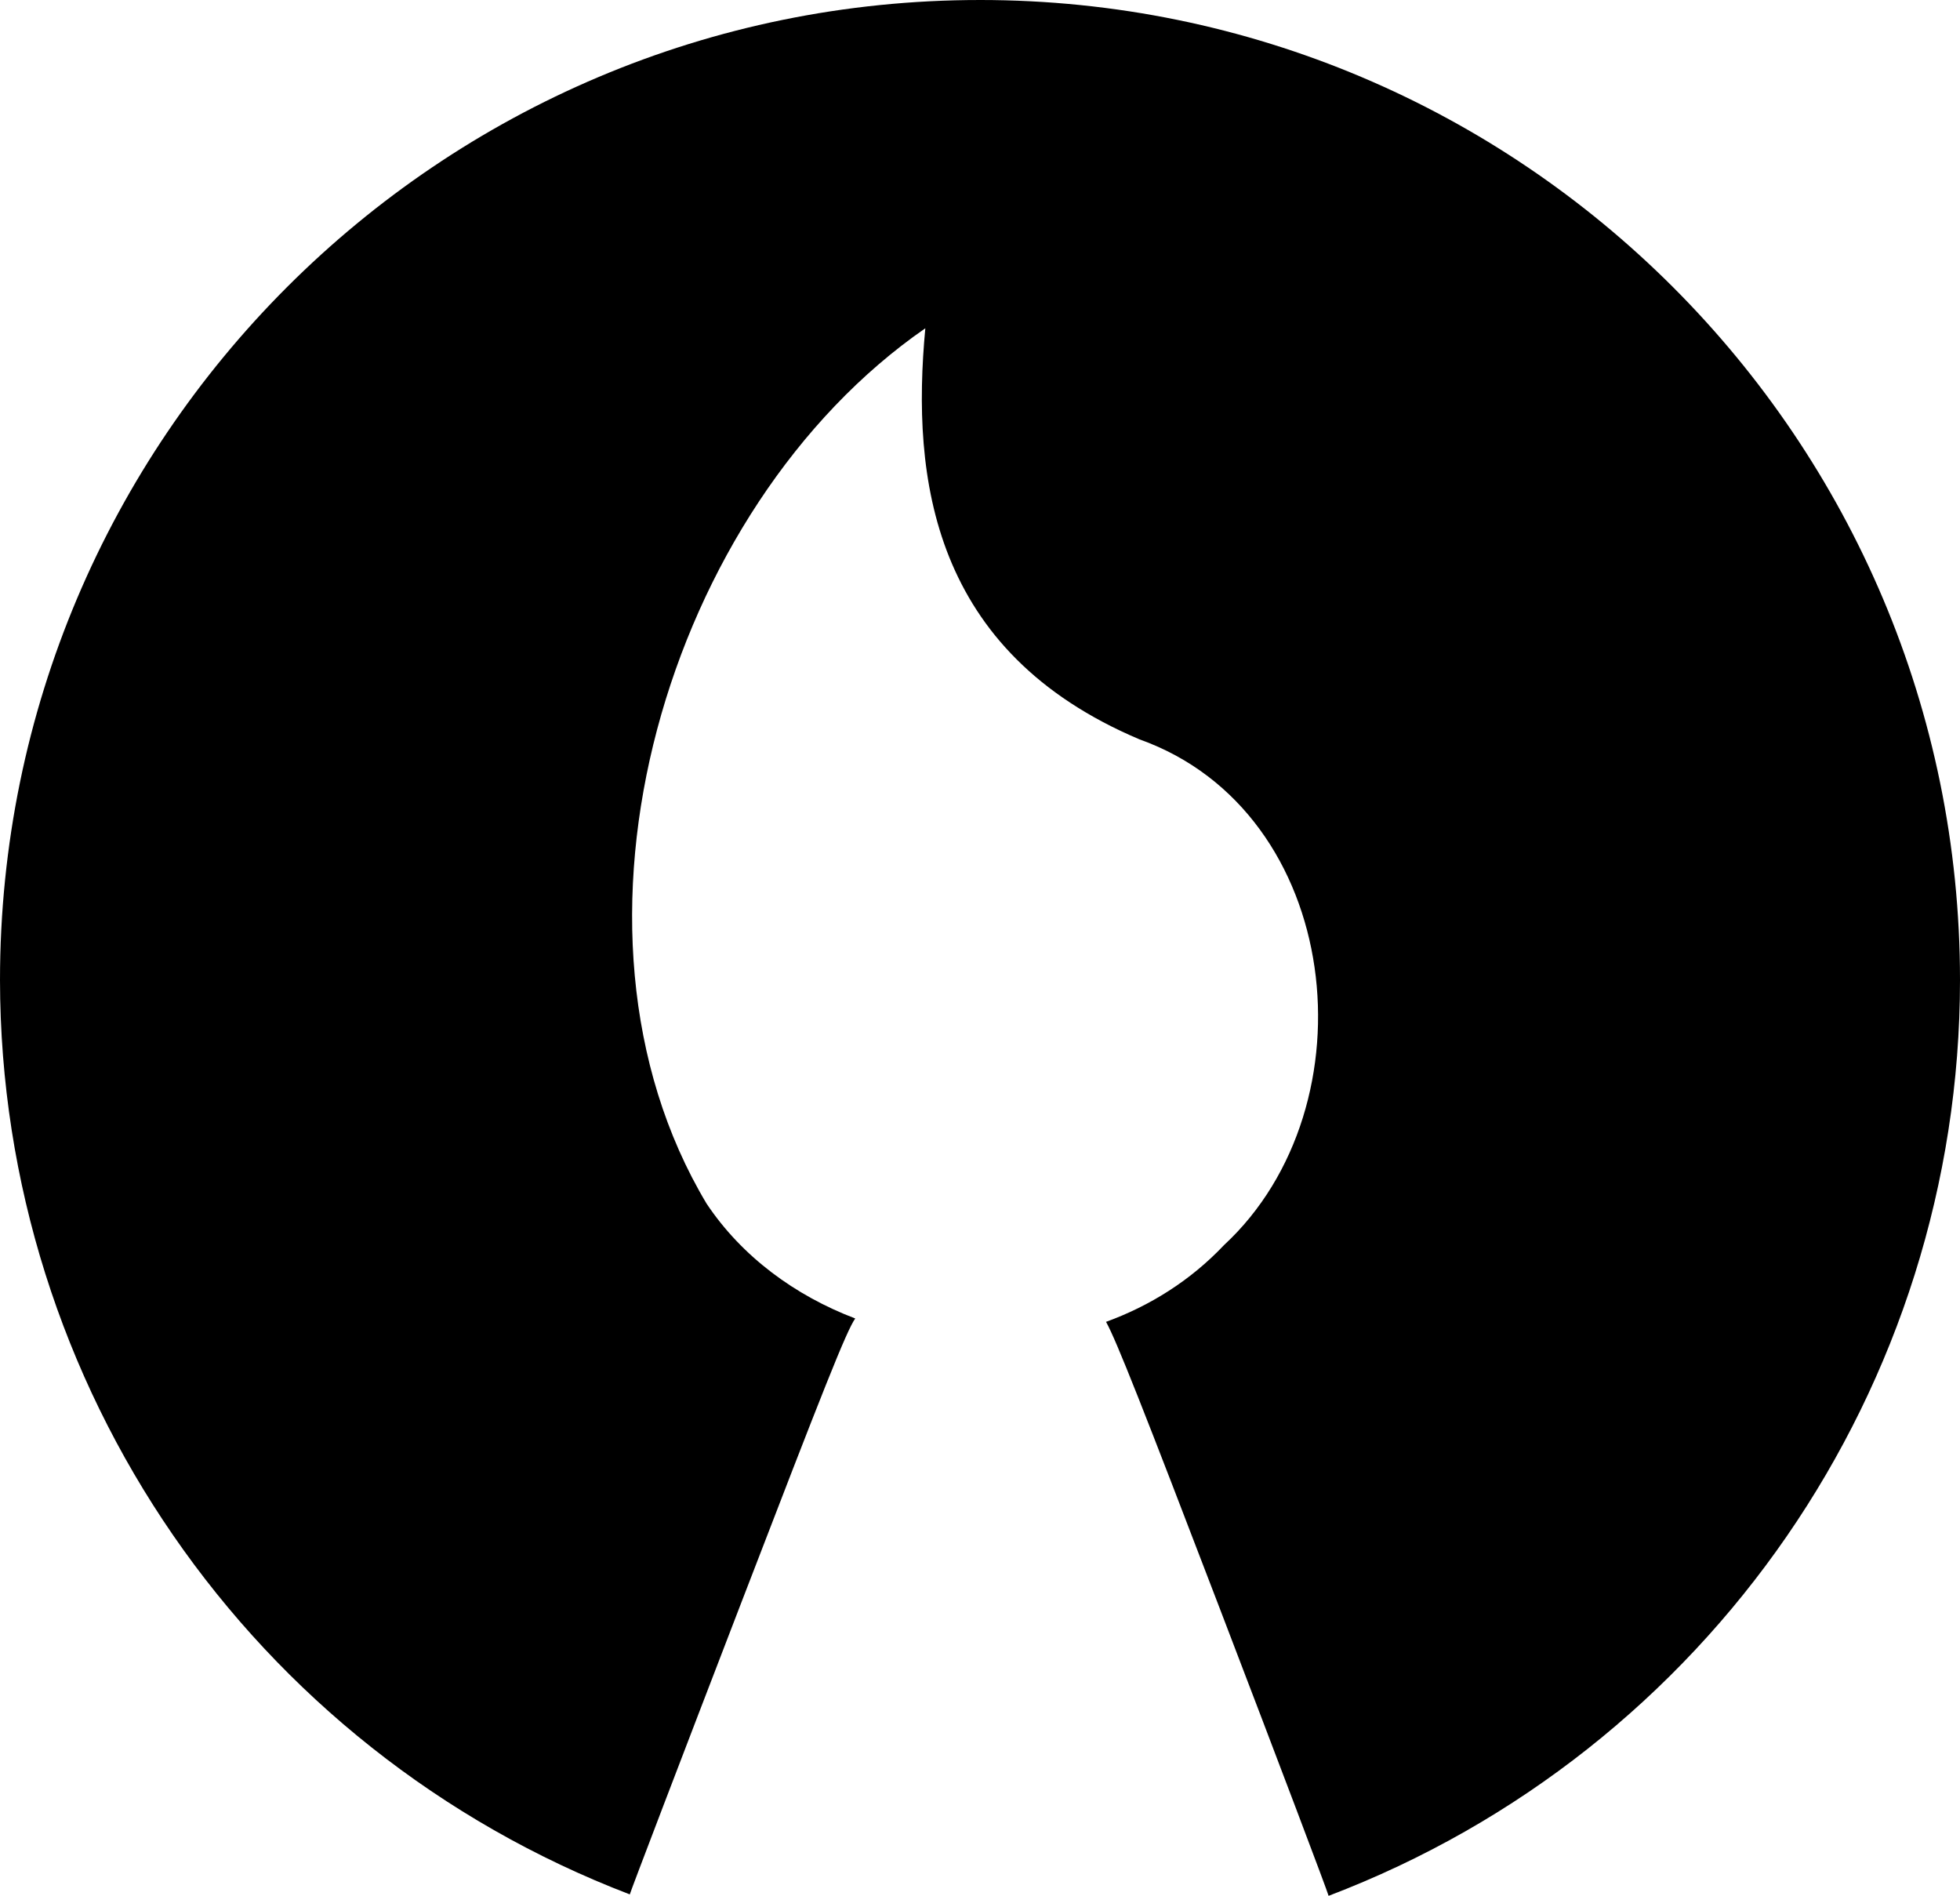
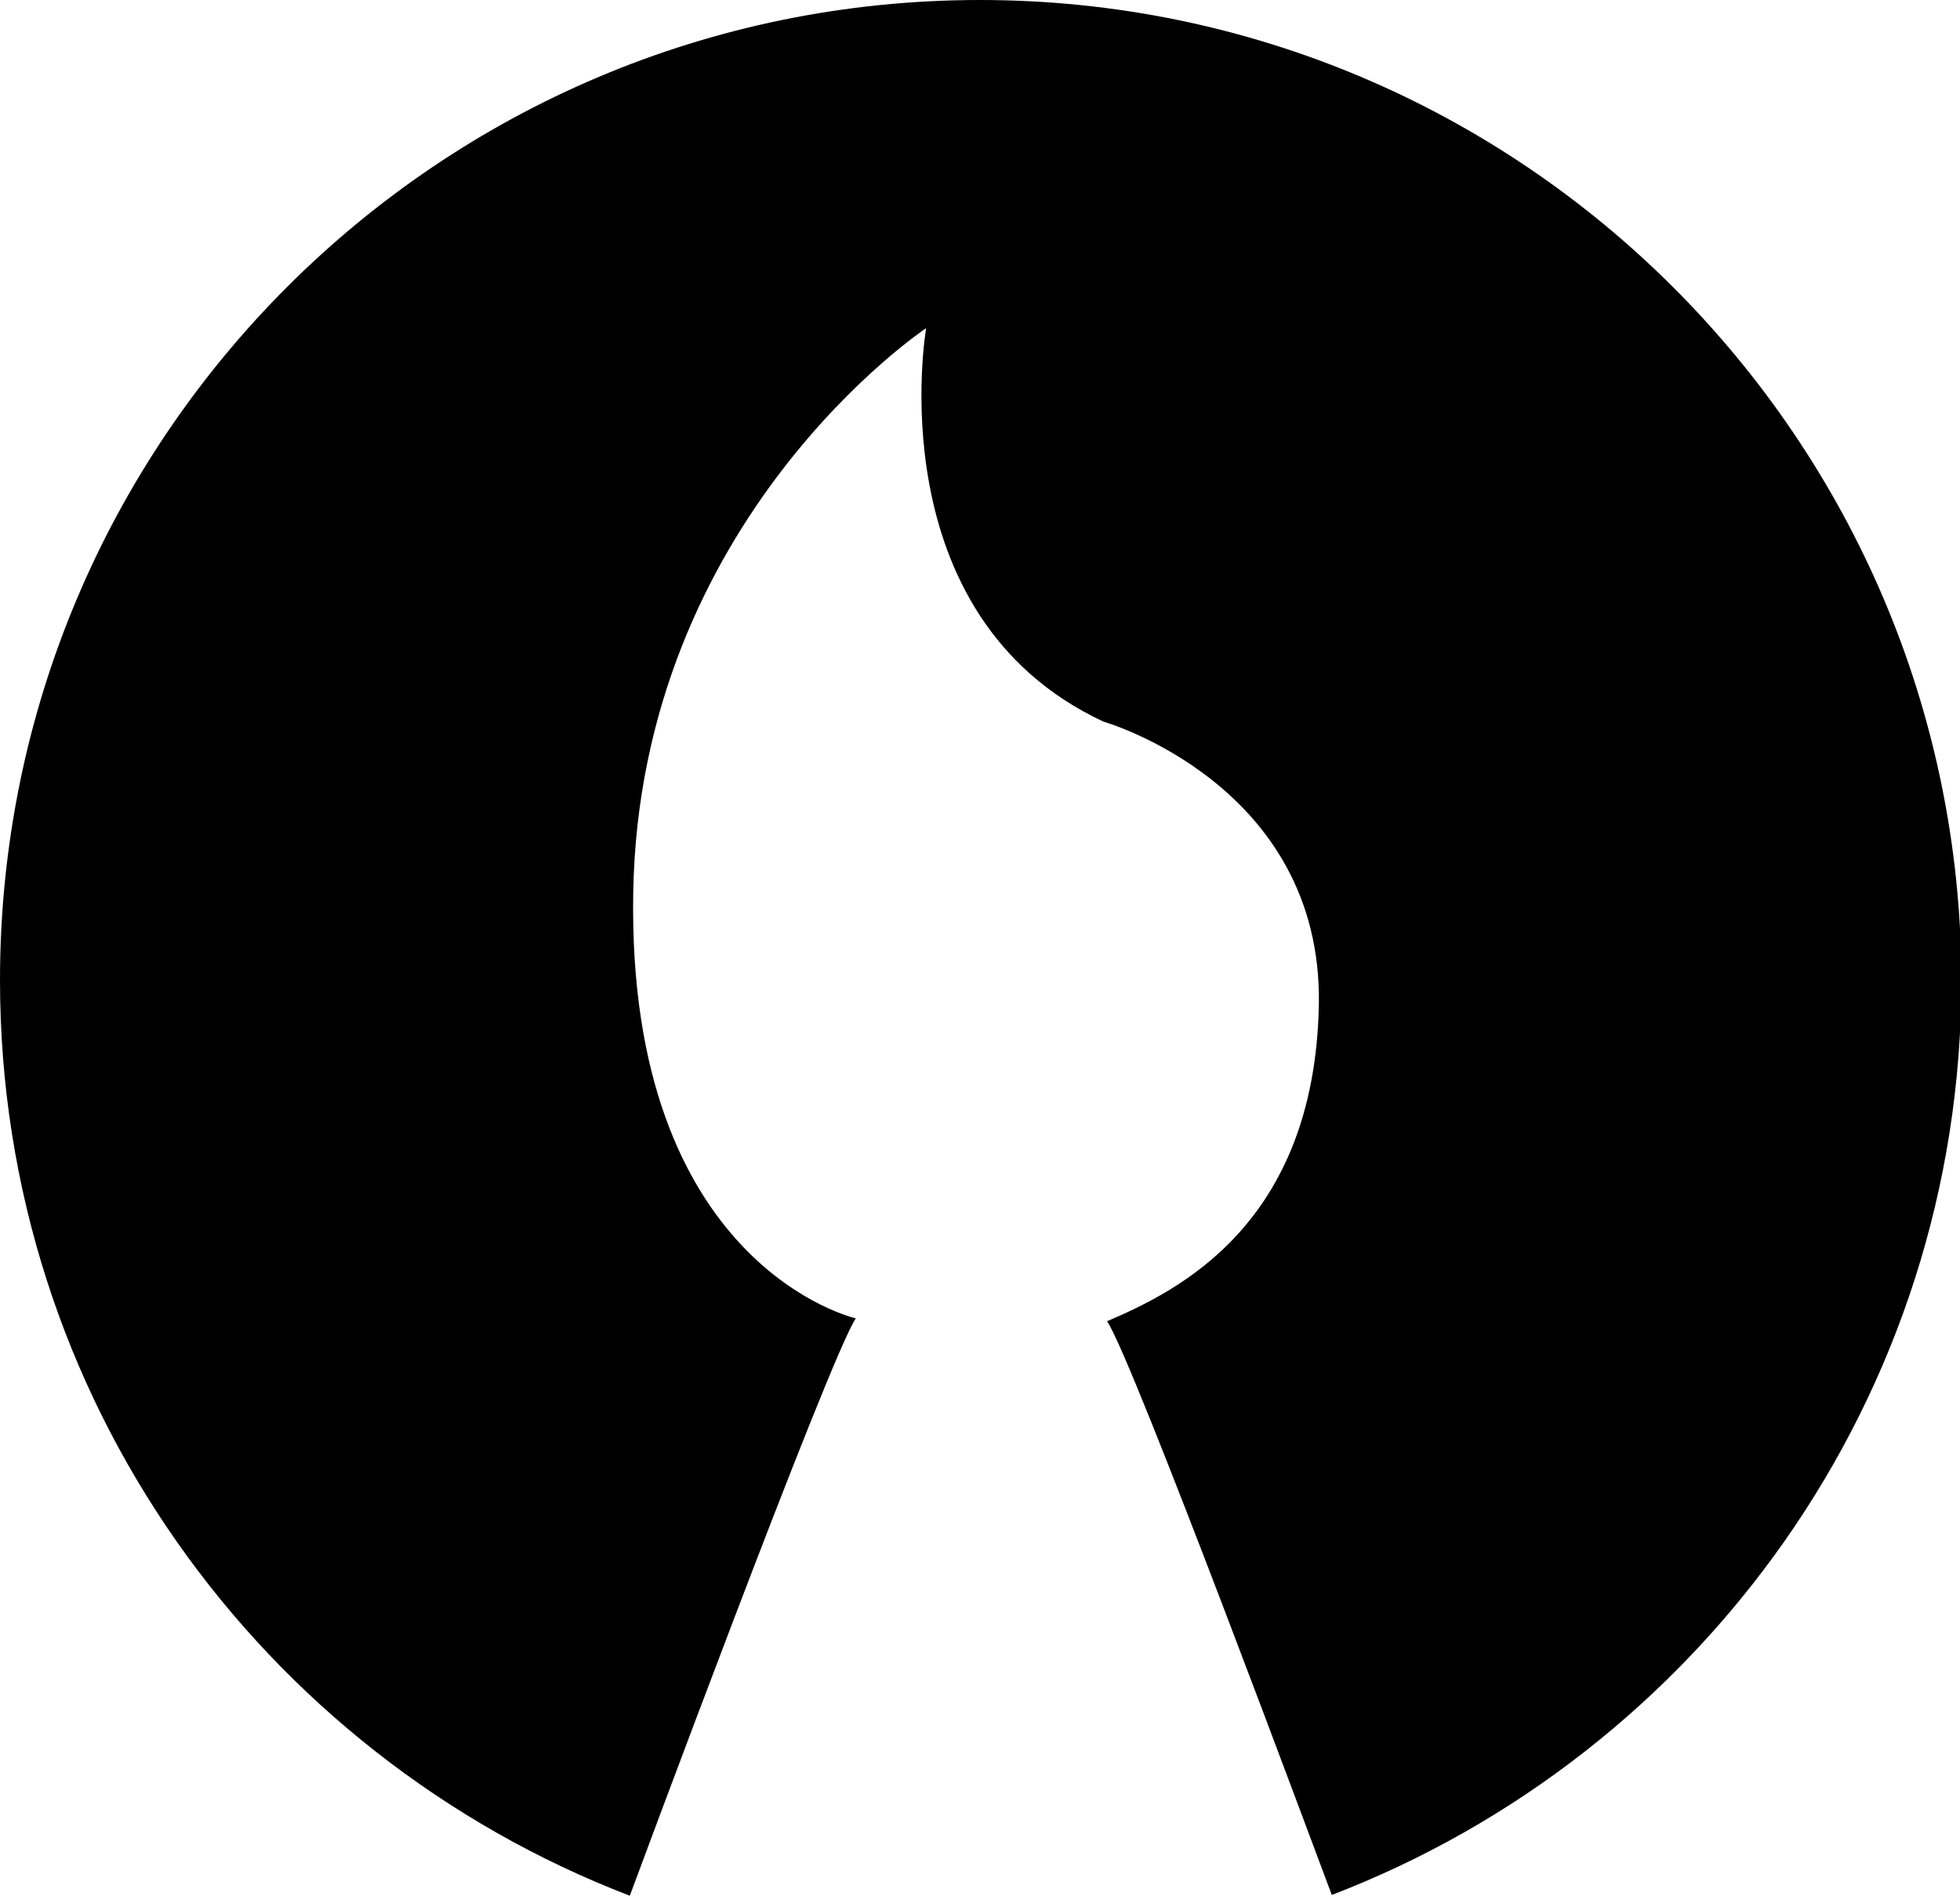
- <svg xmlns="http://www.w3.org/2000/svg" width="100.333mm" height="97.034mm" viewBox="0 0 355.51 343.822" id="svg17738" version="1.1">
-   <defs id="defs17740" />
-   <g id="layer1" transform="translate(-298.2114,-397.3137)">
-     <path style="color:#000000;clip-rule:nonzero;display:inline;overflow:visible;visibility:visible;opacity:1;isolation:auto;mix-blend-mode:normal;color-interpolation:sRGB;color-interpolation-filters:linearRGB;solid-color:#000000;solid-opacity:1;fill:#000000;fill-opacity:1;fill-rule:nonzero;stroke:none;stroke-width:9.7;stroke-linecap:butt;stroke-linejoin:miter;stroke-miterlimit:4;stroke-dasharray:none;stroke-dashoffset:0;stroke-opacity:1;marker:none;color-rendering:auto;image-rendering:auto;shape-rendering:auto;text-rendering:auto;enable-background:accumulate" d="m 475.966,397.314 a 177.756,177.756 0 0 0 -177.755,177.755 177.756,177.756 0 0 0 114.232,165.805 c 0.26,-0.885 9.206,-24.292 20.217,-52.888 7.491,-19.455 12.255,-31.768 15.349,-39.505 1.547,-3.869 2.677,-6.594 3.521,-8.496 0.843,-1.902 1.4,-2.981 1.804,-3.558 -2.734,-1.04 -5.386,-2.262 -7.926,-3.66 -1.27,-0.699 -2.513,-1.441 -3.723,-2.228 -1.21,-0.786 -2.388,-1.614 -3.532,-2.486 -1.143,-0.872 -2.252,-1.787 -3.321,-2.744 -1.069,-0.957 -2.099,-1.954 -3.086,-2.994 -0.987,-1.04 -1.932,-2.121 -2.83,-3.243 -0.898,-1.122 -1.75,-2.284 -2.551,-3.486 -0.935,-1.563 -1.82,-3.151 -2.653,-4.764 -0.833,-1.612 -1.615,-3.248 -2.348,-4.905 -1.466,-3.314 -2.735,-6.713 -3.81,-10.182 -1.076,-3.468 -1.959,-7.006 -2.658,-10.594 -0.699,-3.588 -1.214,-7.227 -1.55,-10.901 -0.337,-3.674 -0.495,-7.381 -0.483,-11.106 0.012,-3.725 0.195,-7.467 0.542,-11.208 0.347,-3.742 0.859,-7.484 1.527,-11.208 0.668,-3.725 1.493,-7.432 2.468,-11.105 0.975,-3.673 2.1,-7.31 3.369,-10.897 1.268,-3.587 2.68,-7.123 4.227,-10.59 1.547,-3.467 3.231,-6.864 5.044,-10.176 1.813,-3.312 3.754,-6.538 5.818,-9.662 2.064,-3.123 4.25,-6.143 6.552,-9.043 2.301,-2.9 4.719,-5.68 7.244,-8.323 2.525,-2.643 5.159,-5.148 7.893,-7.499 2.735,-2.351 5.57,-4.547 8.501,-6.572 -0.32,3.407 -0.541,6.879 -0.61,10.376 -0.069,3.497 0.016,7.02 0.306,10.531 0.145,1.756 0.342,3.509 0.597,5.254 0.255,1.745 0.568,3.482 0.947,5.207 0.379,1.725 0.822,3.436 1.338,5.131 0.515,1.695 1.102,3.372 1.768,5.027 0.666,1.655 1.411,3.288 2.241,4.894 0.83,1.606 1.744,3.185 2.751,4.733 1.007,1.548 2.106,3.064 3.304,4.543 1.198,1.479 2.494,2.921 3.896,4.323 1.402,1.402 2.909,2.762 4.528,4.077 1.62,1.314 3.352,2.583 5.203,3.8 1.851,1.218 3.821,2.384 5.916,3.496 2.095,1.111 4.316,2.167 6.67,3.162 2.31,0.824 4.498,1.804 6.563,2.924 2.065,1.12 4.008,2.382 5.826,3.766 1.819,1.384 3.514,2.891 5.086,4.505 1.572,1.614 3.021,3.335 4.346,5.146 1.325,1.811 2.526,3.712 3.603,5.687 1.076,1.974 2.027,4.021 2.855,6.126 0.827,2.105 1.53,4.267 2.108,6.468 0.578,2.202 1.03,4.444 1.358,6.71 0.327,2.266 0.529,4.556 0.605,6.852 0.076,2.296 0.026,4.599 -0.151,6.893 -0.176,2.293 -0.478,4.577 -0.907,6.834 -0.429,2.257 -0.984,4.488 -1.666,6.676 -0.682,2.188 -1.492,4.333 -2.429,6.419 -0.937,2.086 -2,4.112 -3.192,6.062 -1.192,1.95 -2.511,3.823 -3.958,5.604 -1.447,1.781 -3.022,3.468 -4.726,5.046 -1.523,1.609 -3.125,3.102 -4.796,4.482 -1.671,1.381 -3.411,2.649 -5.208,3.805 -1.797,1.157 -3.653,2.202 -5.555,3.14 -1.902,0.937 -3.853,1.766 -5.839,2.488 0.466,0.831 1.123,2.237 2.064,4.445 0.941,2.208 2.165,5.217 3.764,9.252 3.198,8.071 7.896,20.249 14.823,38.339 10.934,28.55 19.395,50.903 19.72,52.061 a 177.756,177.756 0 0 0 114.525,-166.067 177.756,177.756 0 0 0 -177.755,-177.755 z" id="path15897" />
-   </g>
+ <svg xmlns="http://www.w3.org/2000/svg" viewBox="-497 263.9 273 264" enable-background="new -497 263.9 273 264">
+   <path d="M-360.5 263.9c-75.4 0-136.5 61.1-136.5 136.5 0 58.2 36.4 107.8 87.7 127.5l.1-.2s27.7-74.7 31.4-80.2c0 0-31.9-7.2-31-59.3.9-52.1 40.8-78.6 40.8-78.6s-7 40 24.7 54.8c0 0 30.5 8.7 30 39.4-.6 30.7-19.7 39.9-29.5 44.1 3.6 5.3 29.4 74.9 31.3 79.9 51.3-19.7 87.7-69.3 87.7-127.5-.2-75.2-61.3-136.4-136.7-136.4z" />
</svg>
